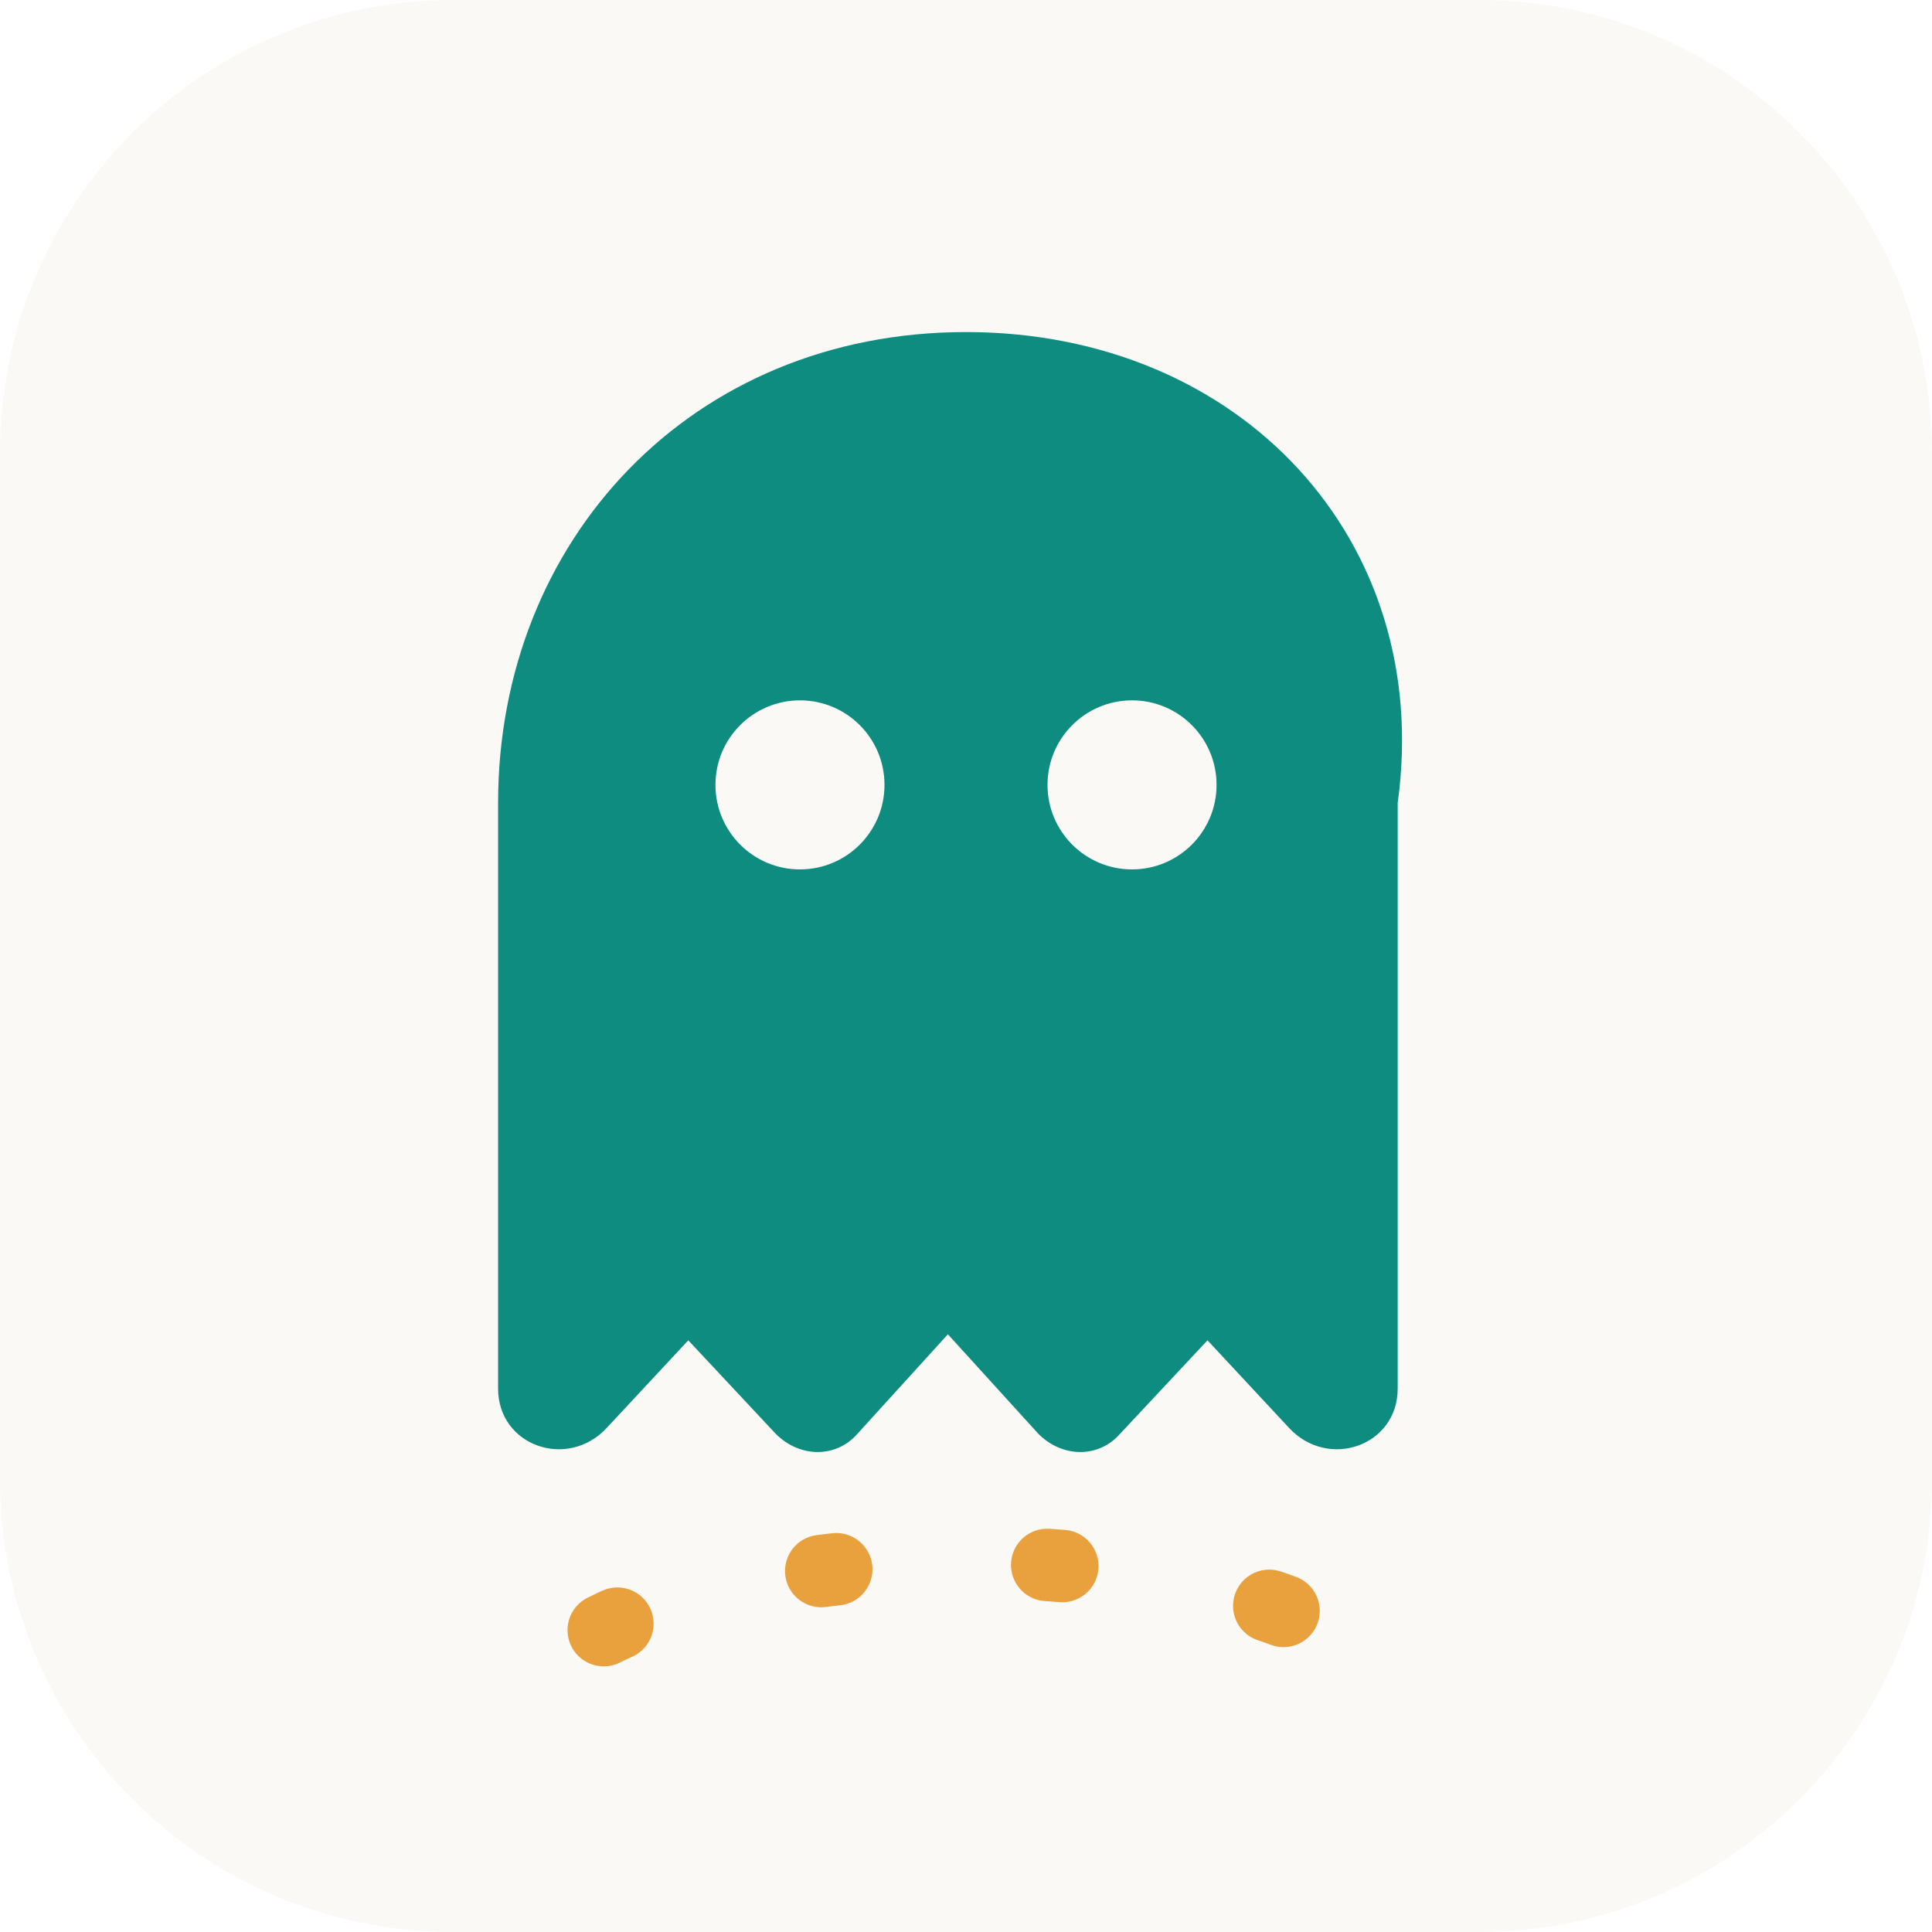
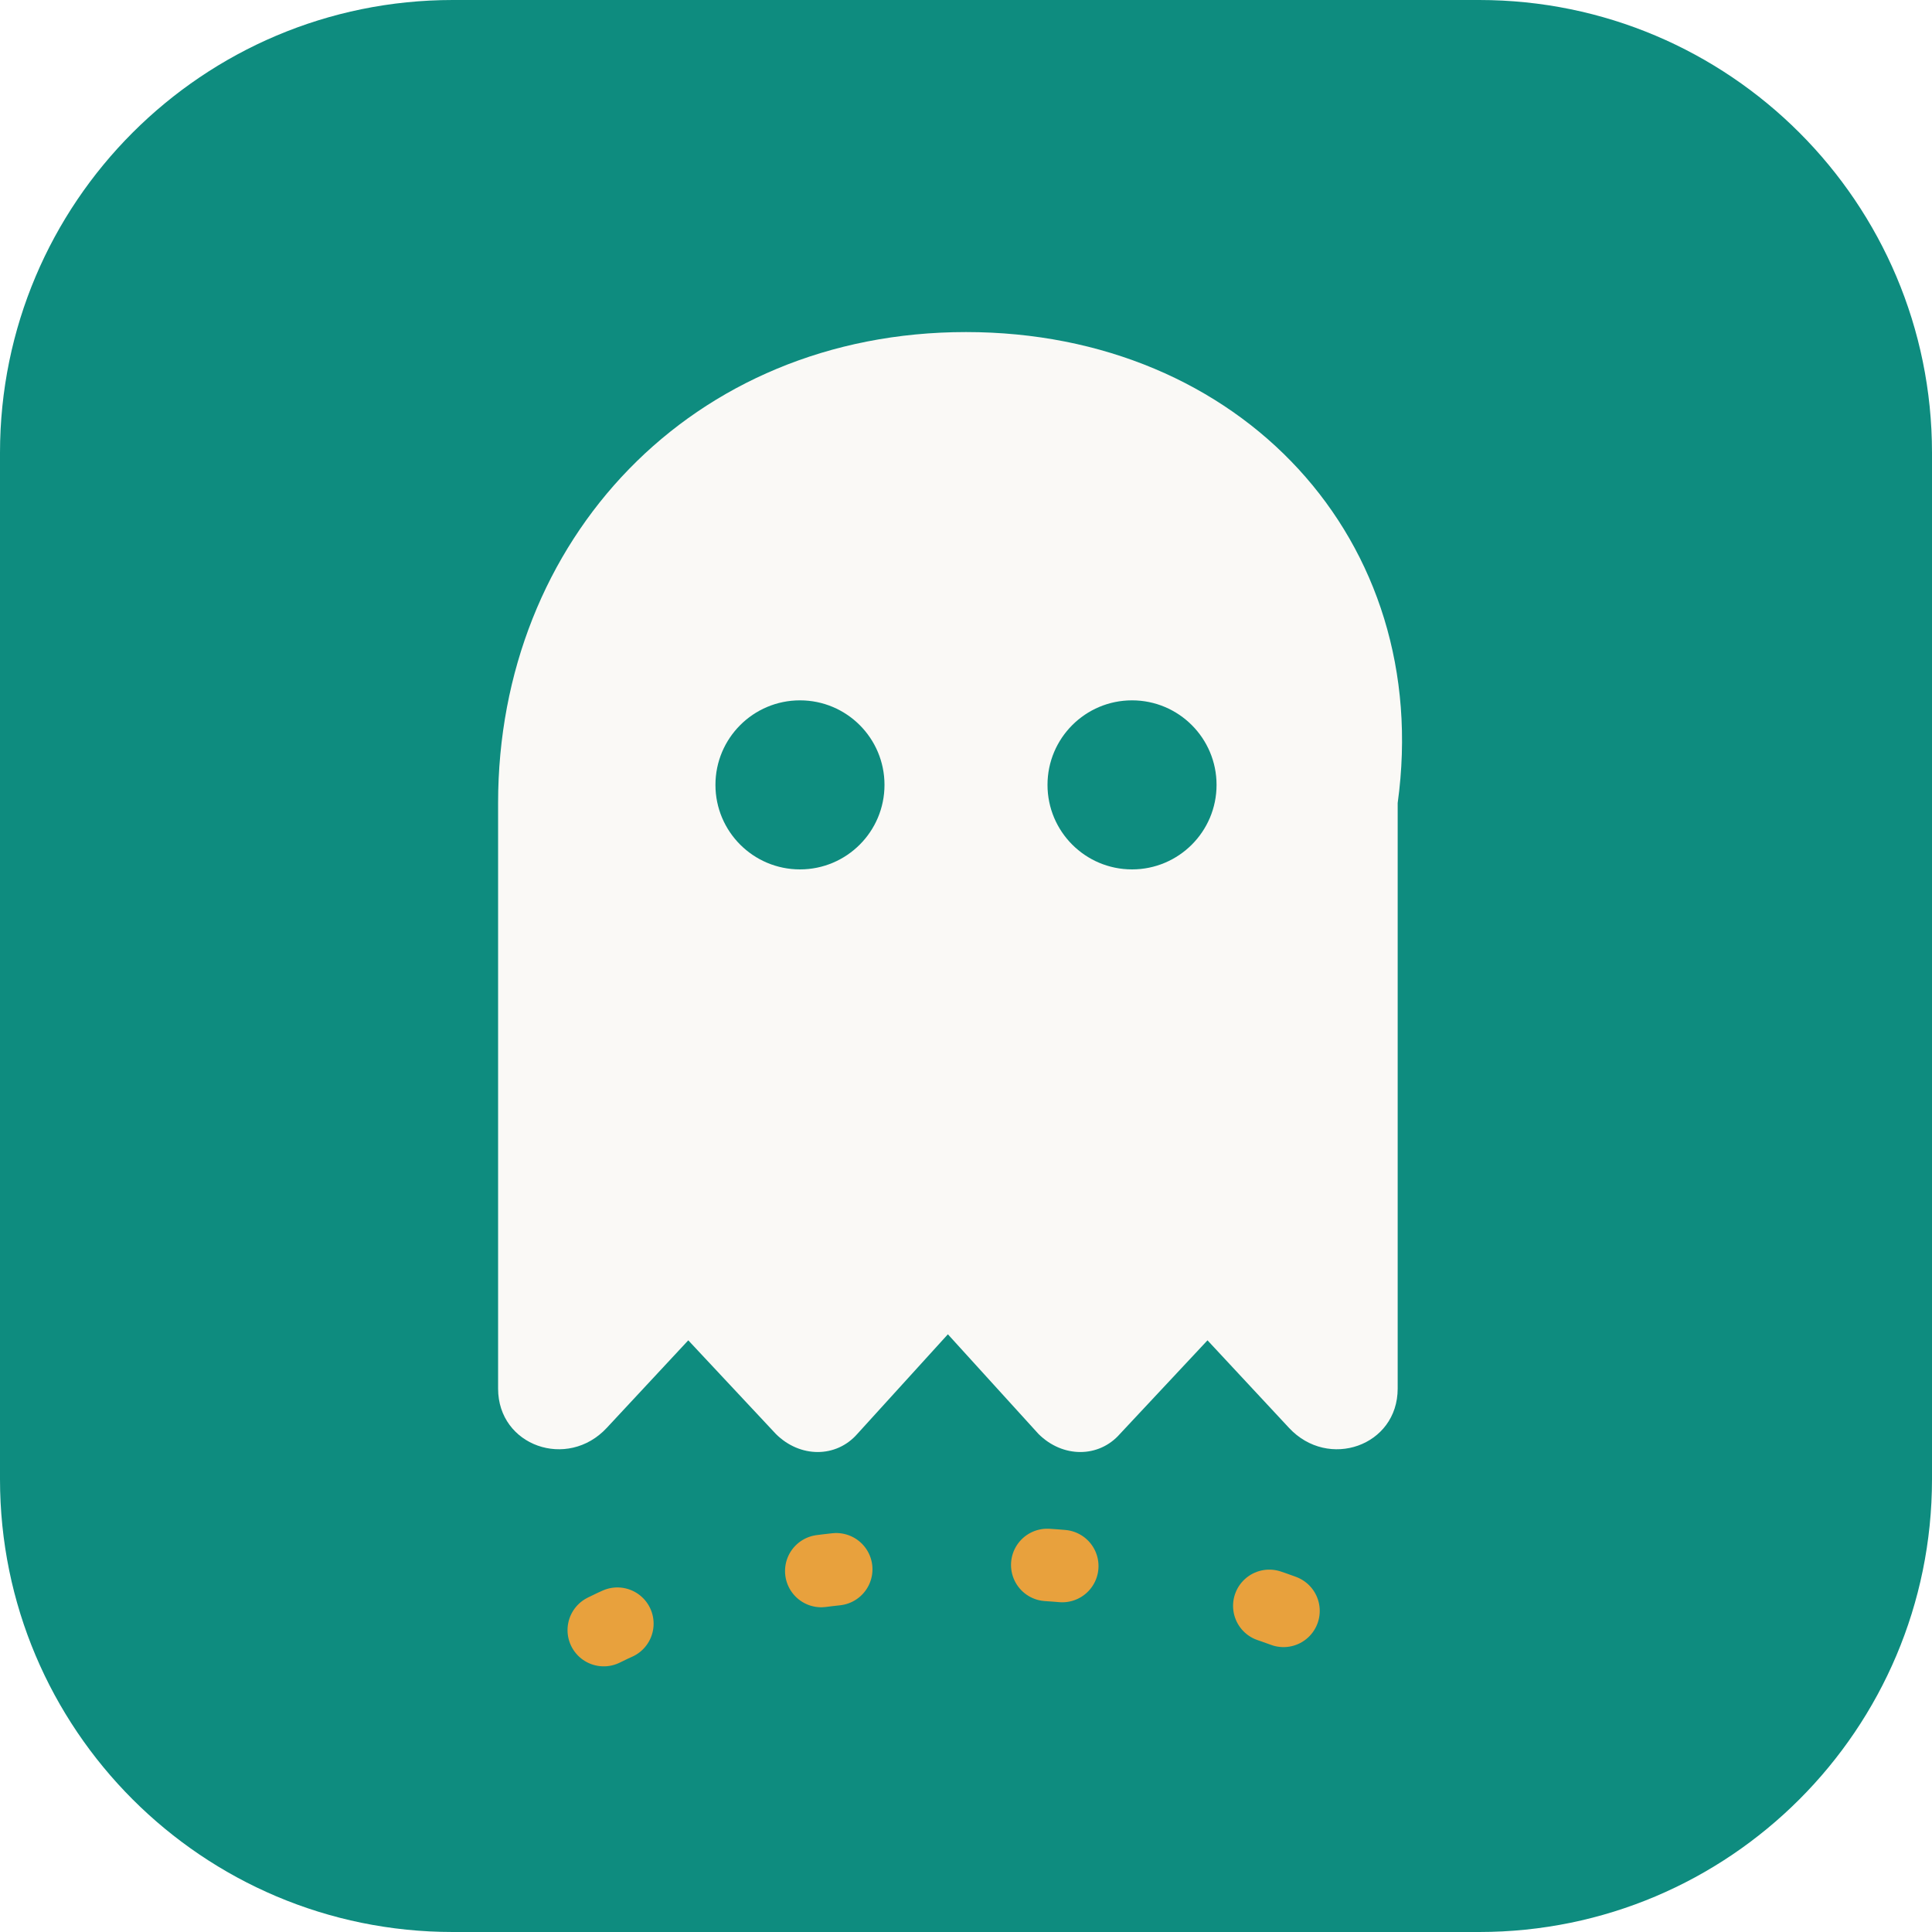
<svg xmlns="http://www.w3.org/2000/svg" viewBox="0 0 64 64" width="64" height="64" role="img" aria-label="PolterTab">
-   <rect width="64" height="64" rx="15" fill="#FAF9F6" />
-   <path d="M32 11c-9.1 0-15.5 6.9-15.5 15.6V46c0 1.9 2.3 2.7 3.6 1.3l2.7-2.9 2.9 3.1c.8.8 2 .8 2.7 0l3-3.3 3 3.3c.8.8 2 .8 2.7 0l2.9-3.1 2.7 2.9c1.3 1.4 3.6.6 3.6-1.3V26.6C47.5 17.9 41.1 11 32 11Z" fill="#0E8C7F" />
-   <circle cx="26.5" cy="26" r="2.8" fill="#FAF9F6" />
-   <circle cx="37.5" cy="26" r="2.8" fill="#FAF9F6" />
+   <rect width="64" height="64" rx="15" fill="#0E8C7F" />
+   <path d="M32 11c-9.1 0-15.5 6.9-15.5 15.6V46c0 1.9 2.3 2.7 3.6 1.3l2.7-2.9 2.9 3.1c.8.8 2 .8 2.7 0l3-3.3 3 3.3c.8.8 2 .8 2.7 0l2.9-3.1 2.7 2.9c1.3 1.4 3.6.6 3.6-1.3V26.6C47.5 17.9 41.1 11 32 11Z" fill="#FAF9F6" />
+   <circle cx="26.5" cy="26" r="2.8" fill="#0E8C7F" />
+   <circle cx="37.5" cy="26" r="2.8" fill="#0E8C7F" />
  <path d="M20 54c6-3 18-3 24 0" fill="none" stroke="#E8A13D" stroke-width="2.4" stroke-linecap="round" stroke-dasharray="0.5 7" />
</svg>
